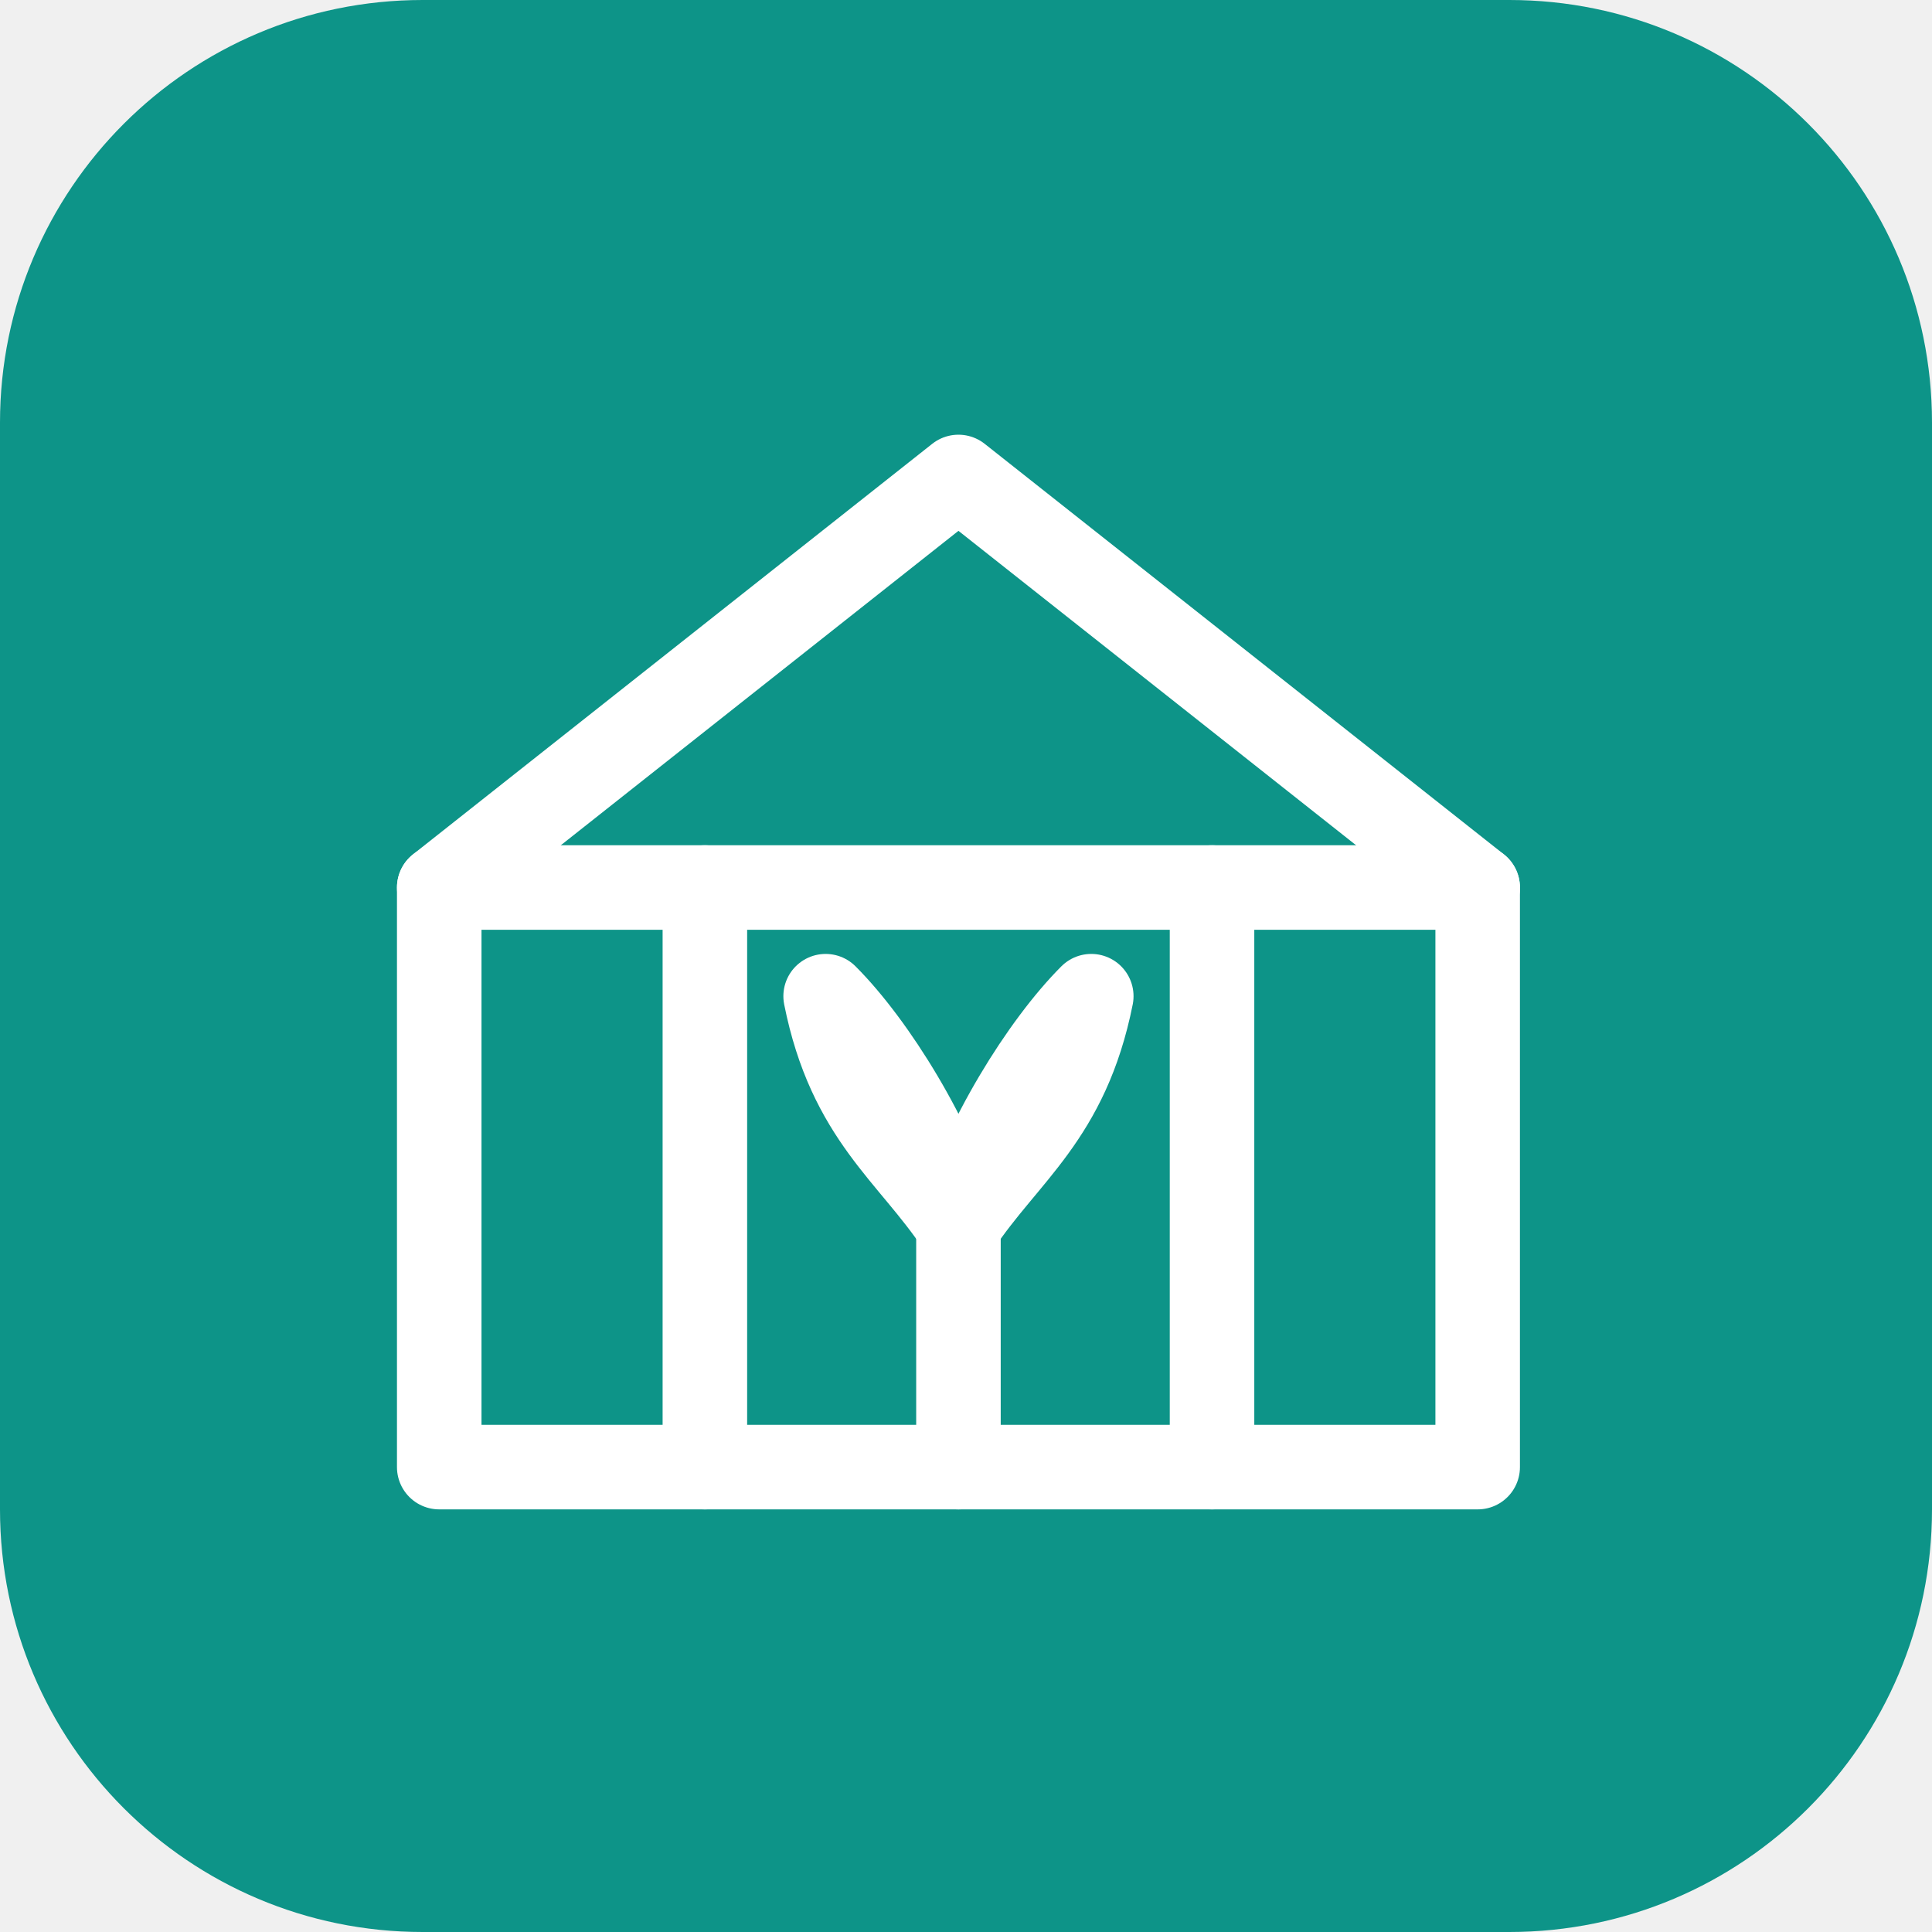
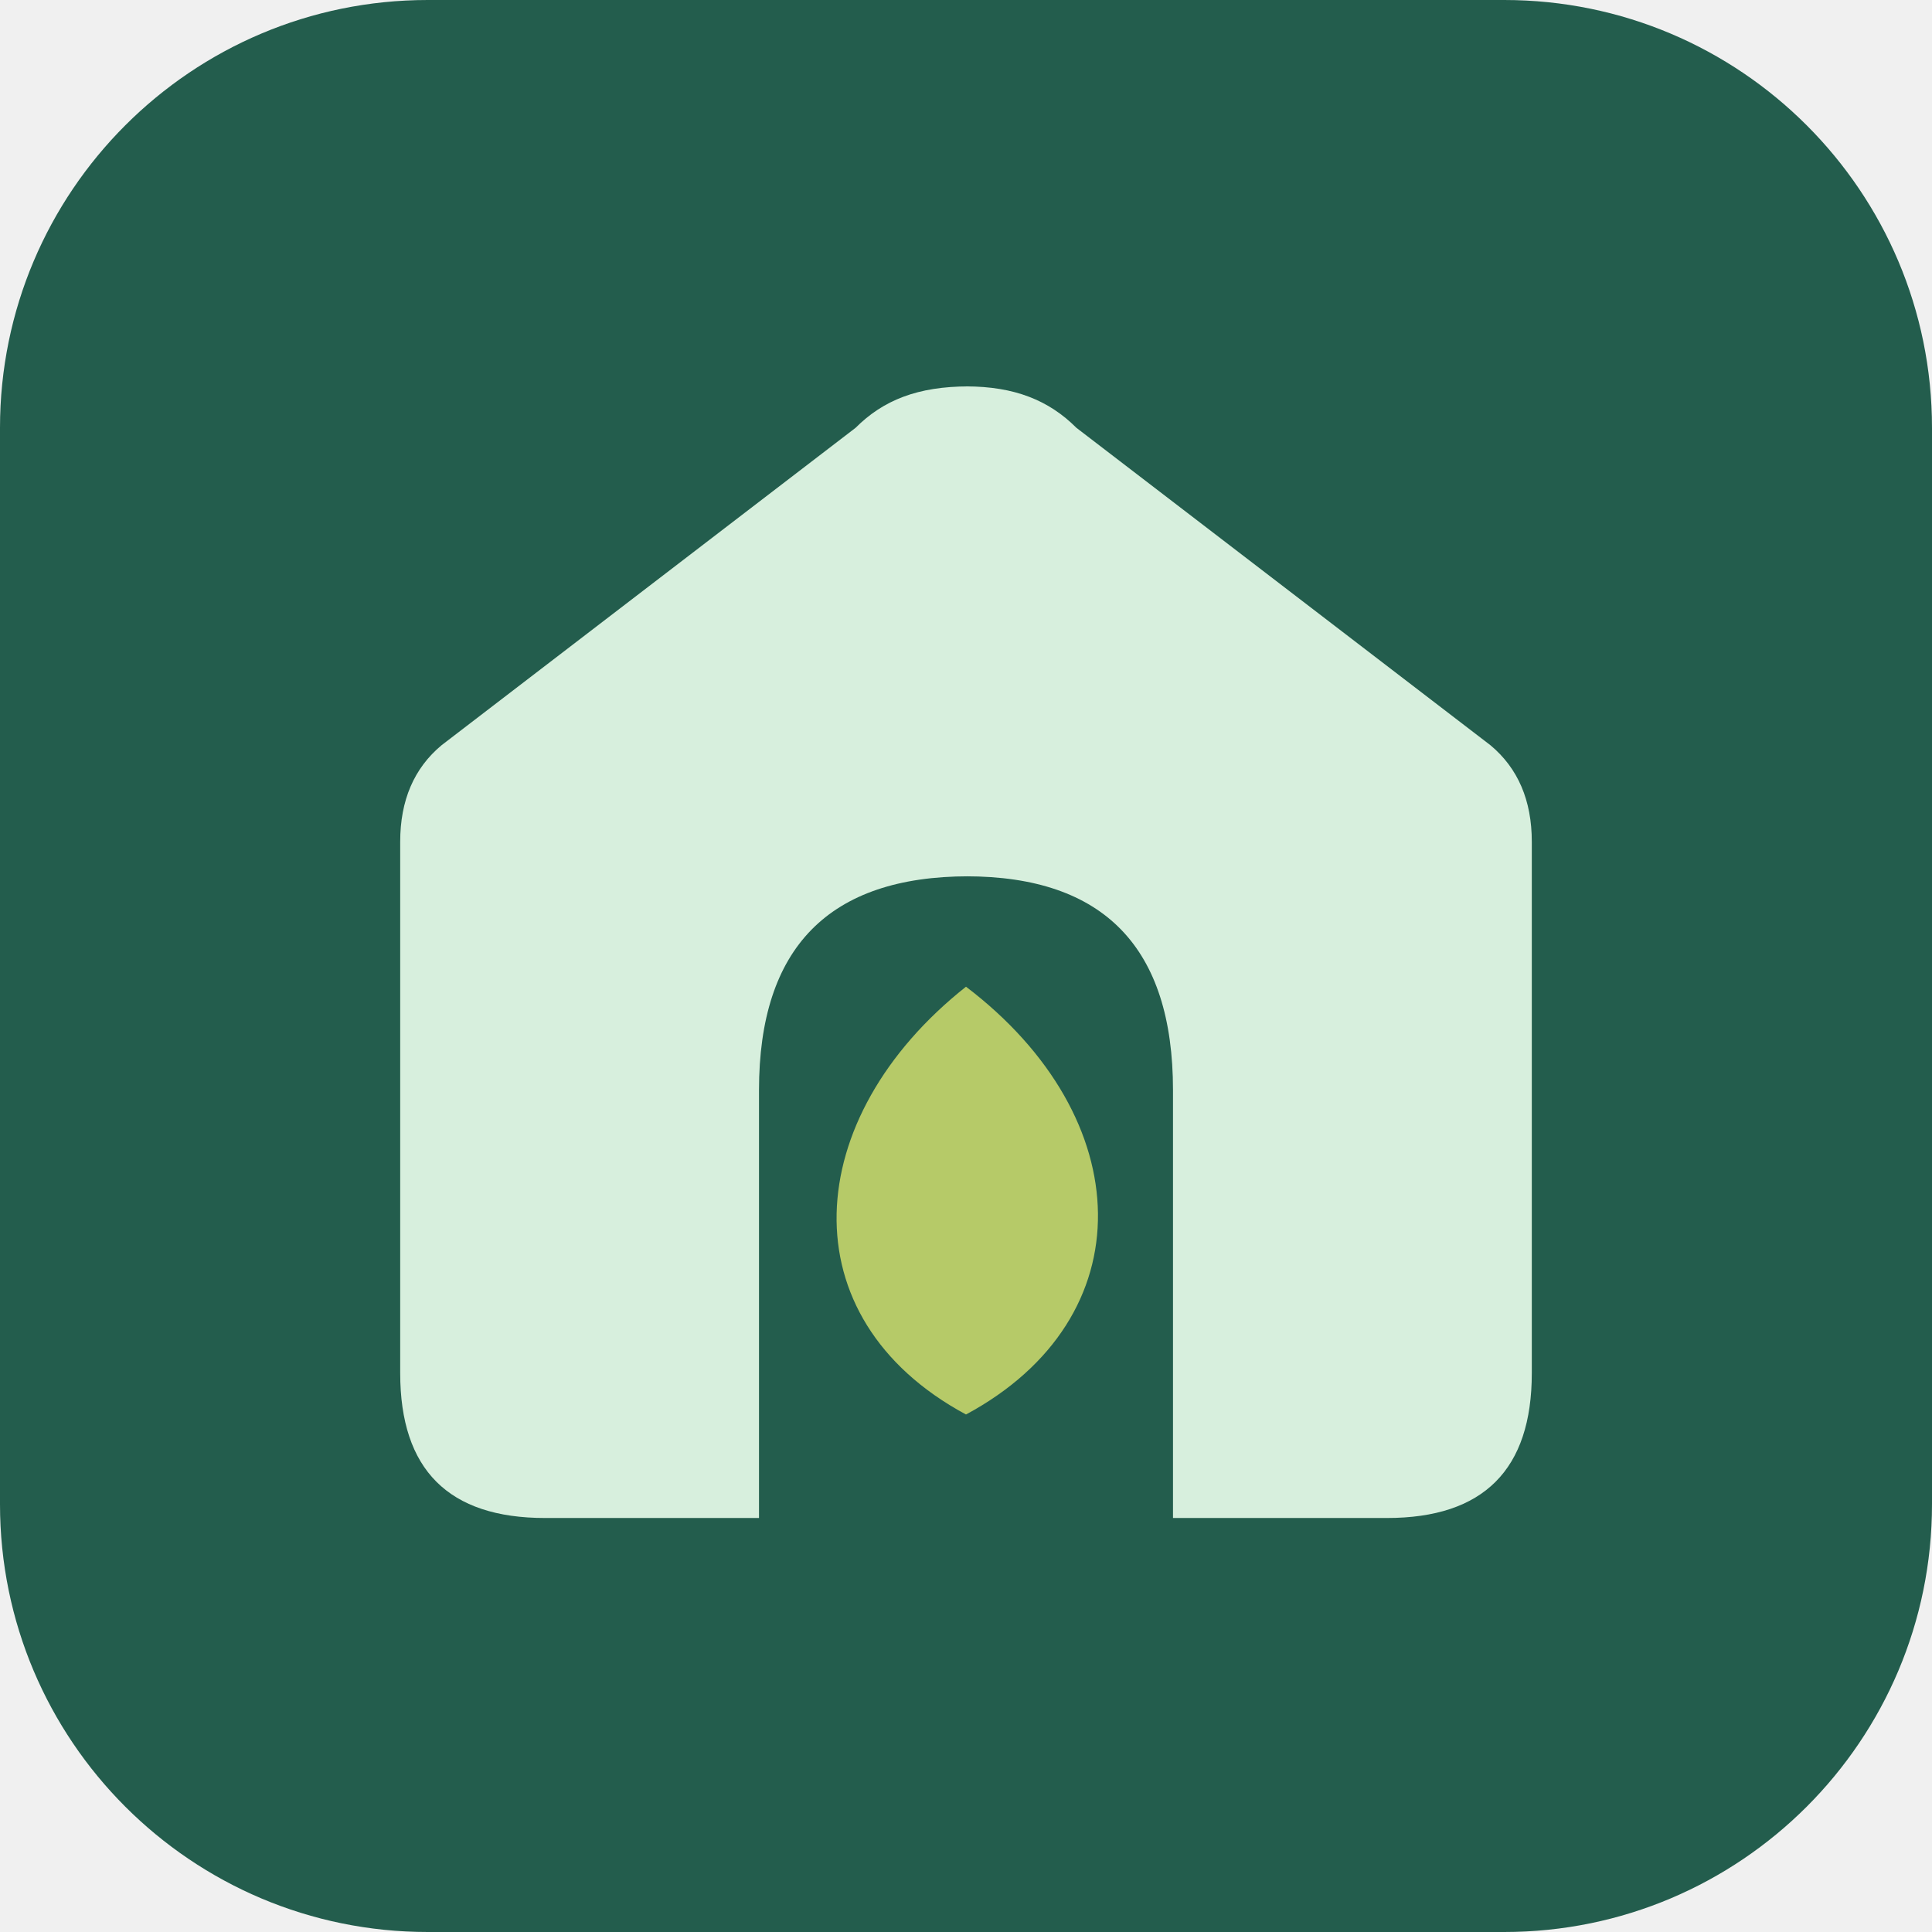
- <svg xmlns="http://www.w3.org/2000/svg" viewBox="0 0 128 128" role="img" aria-label="Greenhouse Bridge">
-   <rect x="0" y="0" width="128" height="128" rx="28" fill="#0D9488" />
-   <g transform="translate(11.5 14) scale(0.8)" fill="none" stroke="#ffffff" stroke-width="7" stroke-linecap="round" stroke-linejoin="round">
-     <path d="M22 104 L22 56 L65 22 L108 56 L108 104 Z" />
-     <path d="M22 56 L108 56" />
-     <path d="M44 56 L44 104" />
-     <path d="M86 56 L86 104" />
-     <path d="M65 104 L65 84" />
-     <path d="M65 84 C69 78 74 75 76 65 C72 69 67 77 65 84 Z" />
-     <path d="M65 84 C61 78 56 75 54 65 C58 69 63 77 65 84 Z" />
+ <svg xmlns="http://www.w3.org/2000/svg" viewBox="0 0 280 280" role="img" aria-label="Greenhouse">
+   <rect width="280" height="280" rx="62" fill="#235D4D" />
+   <g transform="translate(28 28)">
+     <path d="M112.4 28C105 28 100 30 96 34L36 80Q30 85 30 94V171Q30 192 51 192H82V130Q82 99 112.4 99Z M112 99Q142 99 142 130V192H173Q194 192 194 171V94Q194 85 188 80L128 34C124 30 119 28 112 28Z" fill="#D7EFDD" />
+     <path d="M112 177C86 163 88 134 112 115C137 134 138 163 112 177Z" fill="#B6CA68" />
  </g>
</svg>
